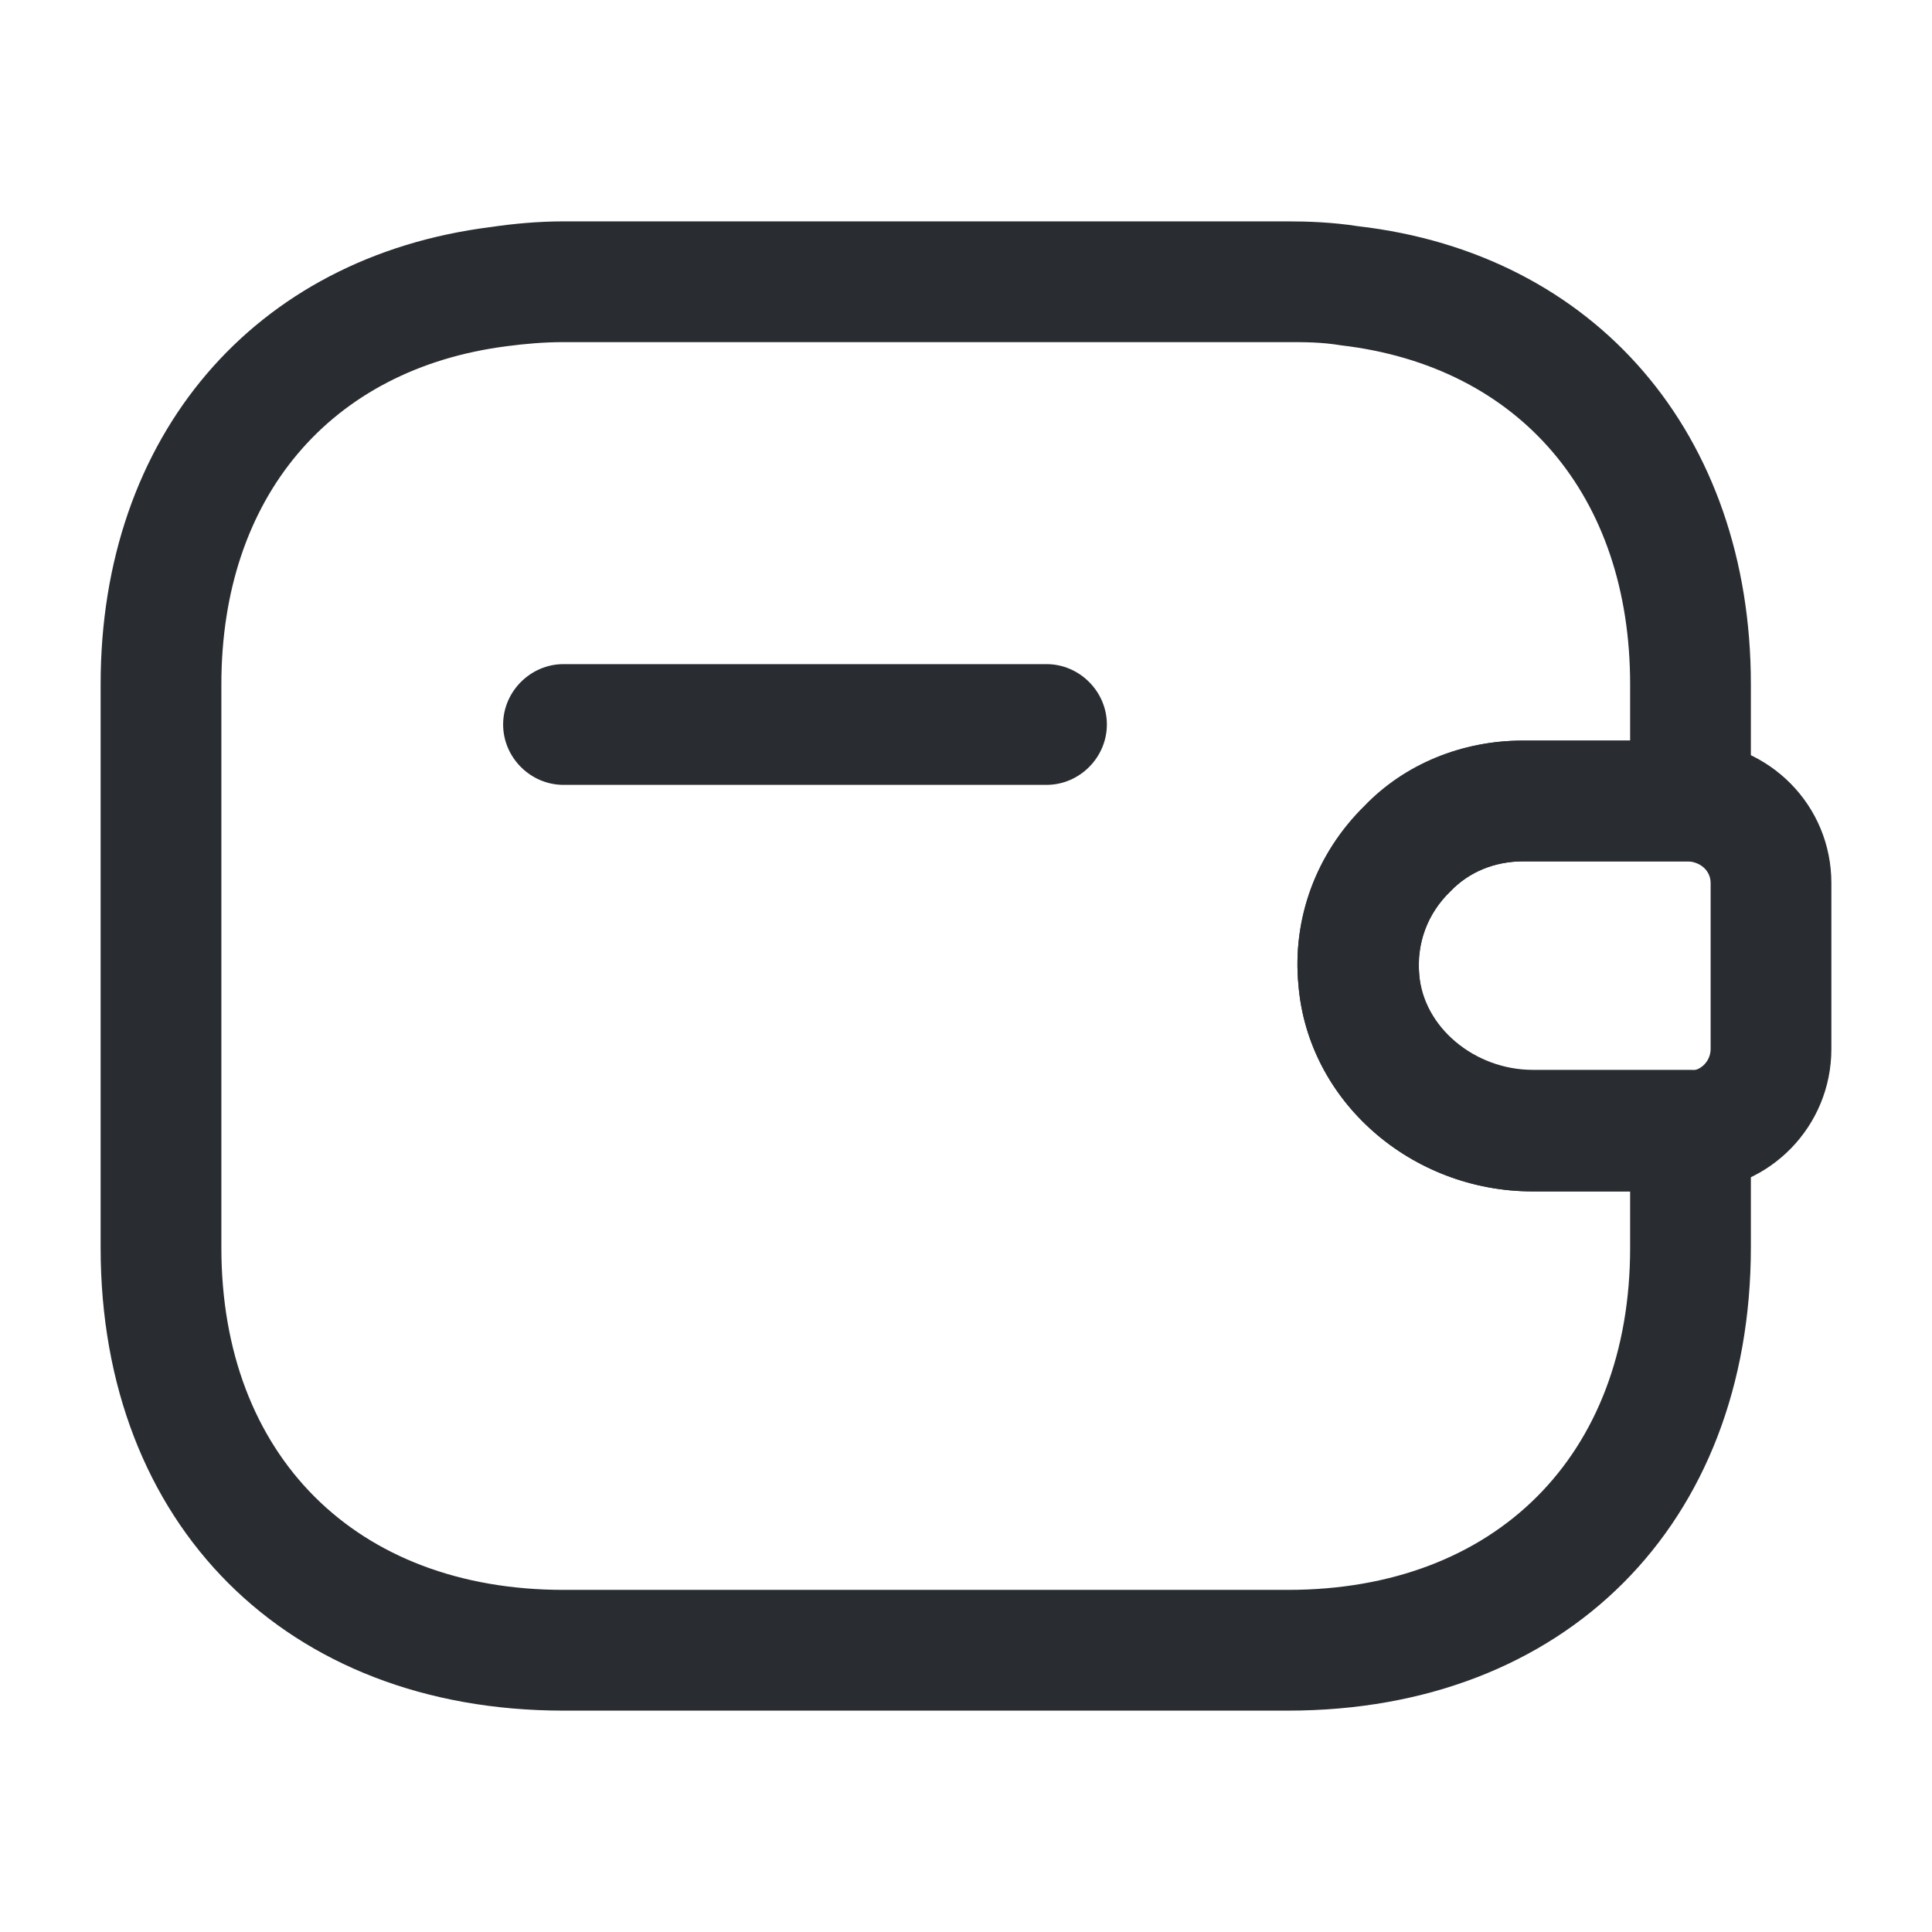
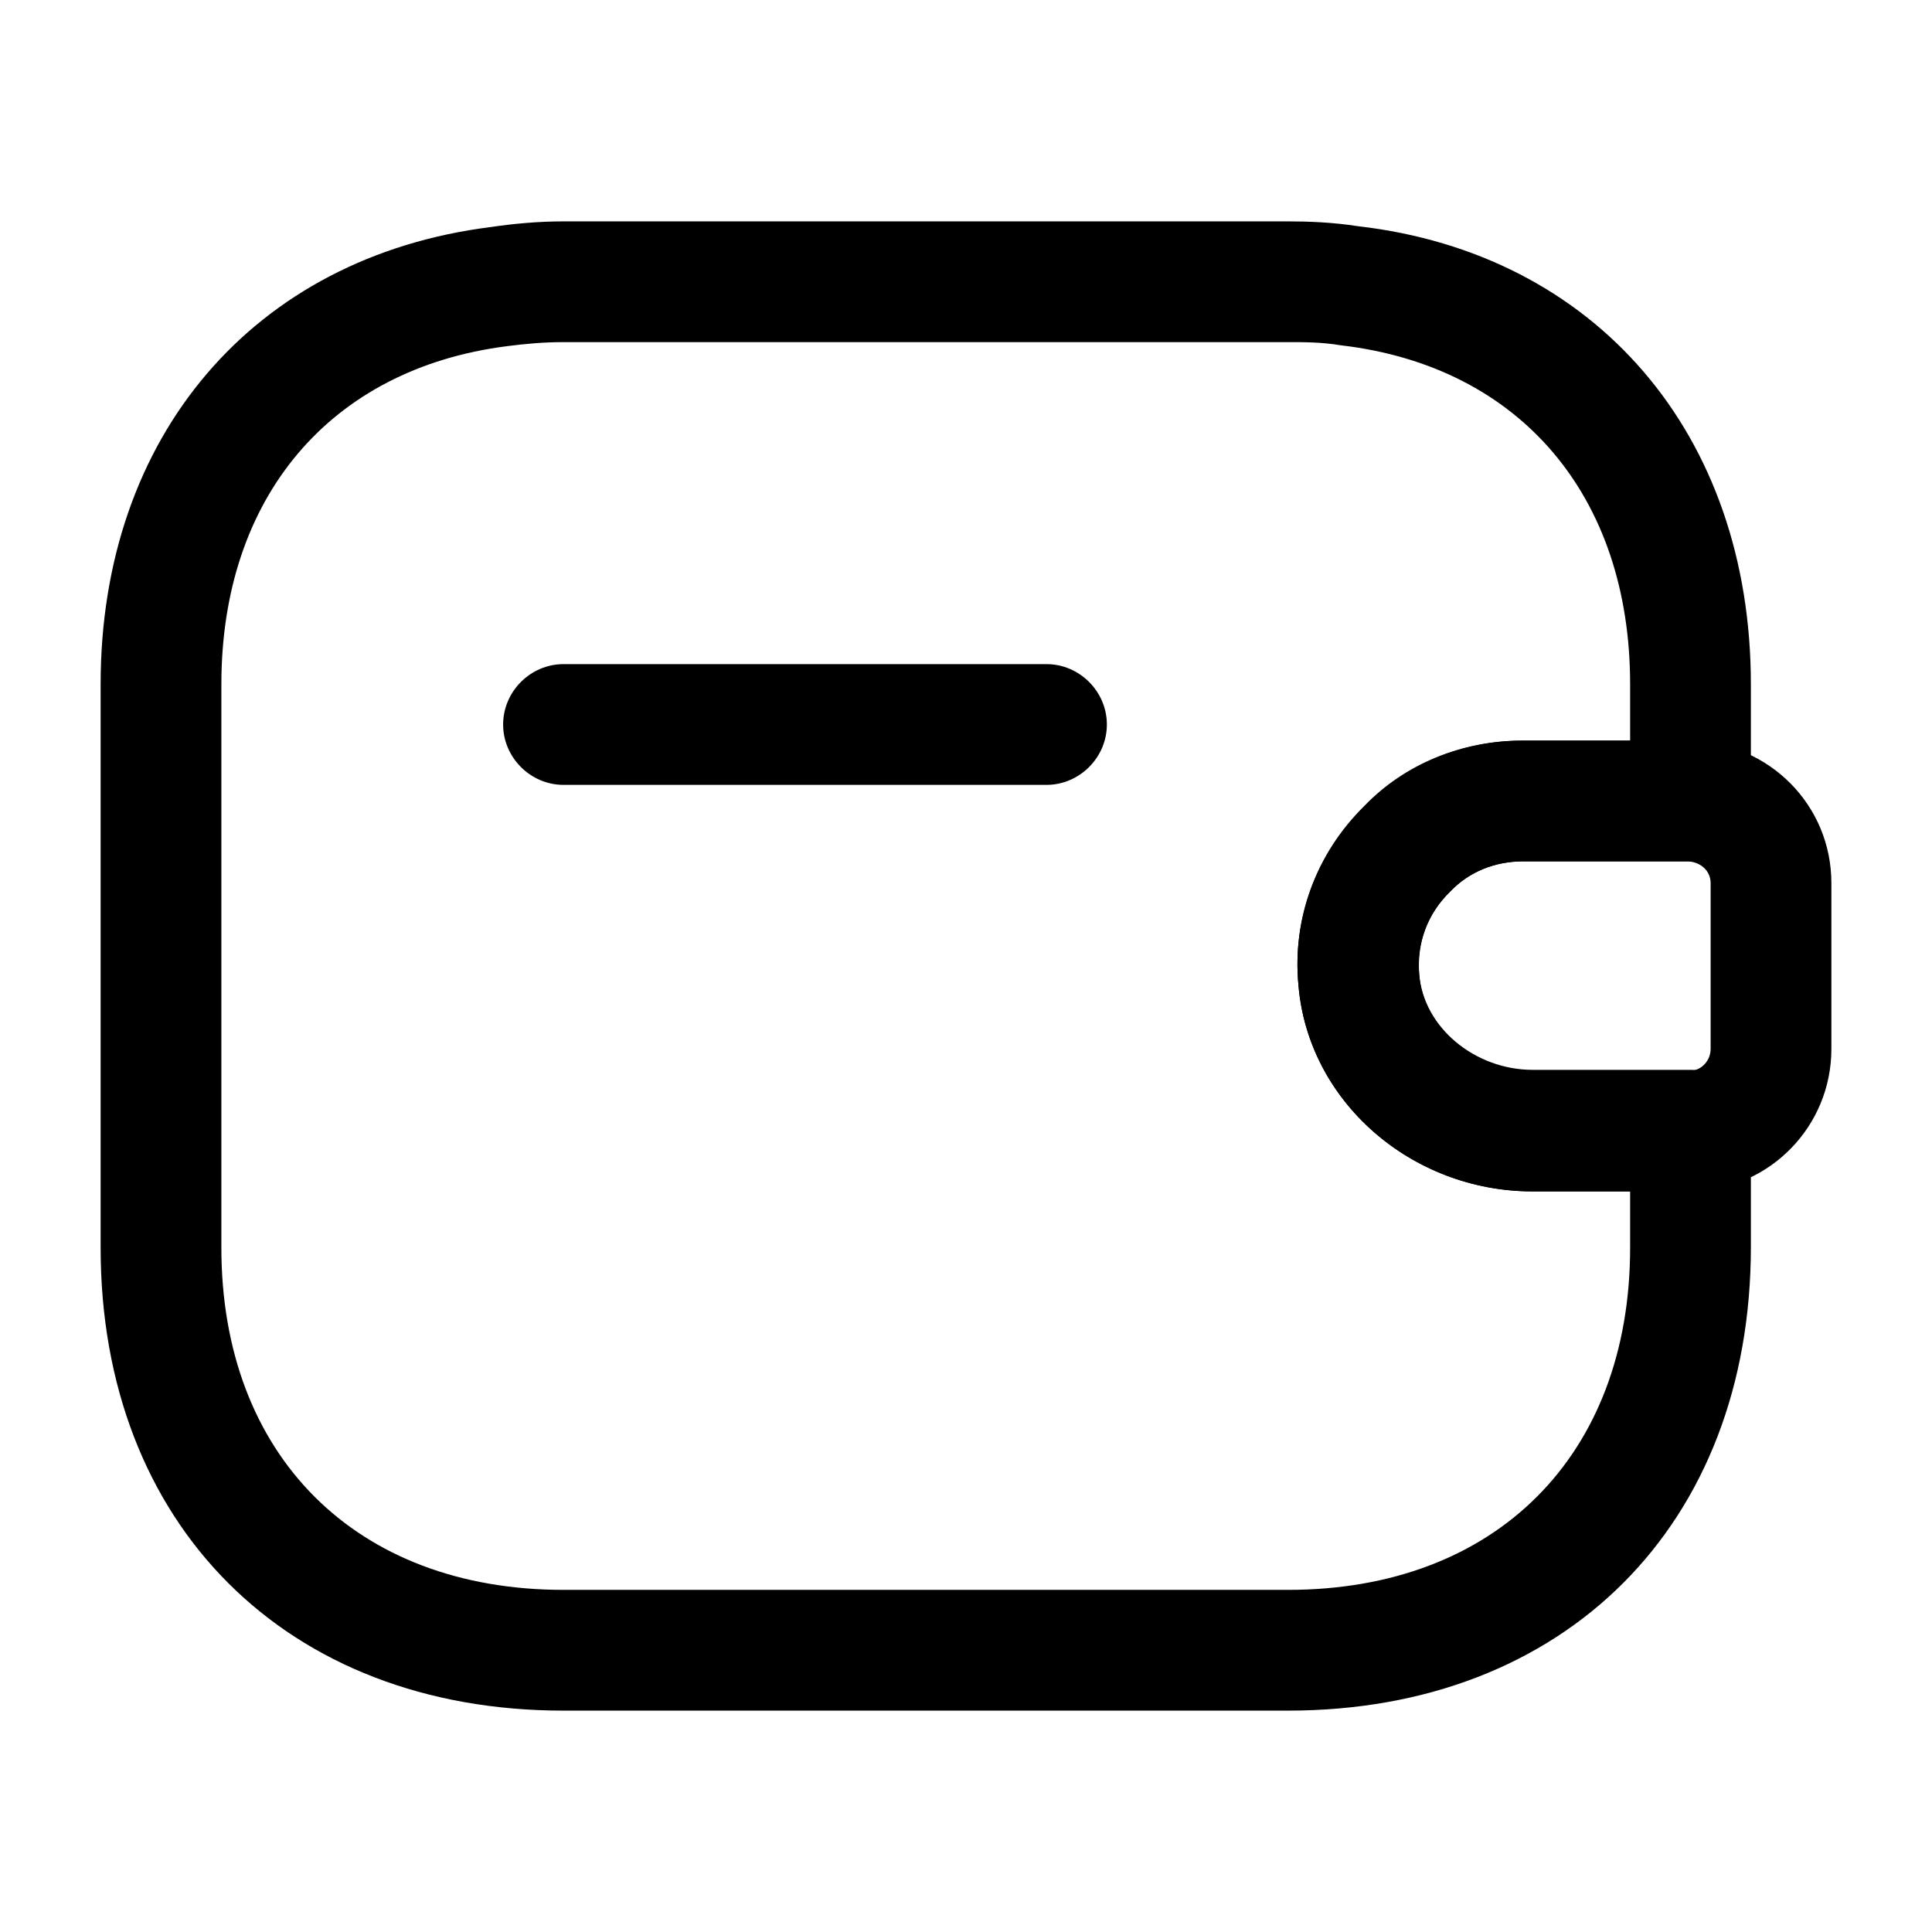
<svg xmlns="http://www.w3.org/2000/svg" width="24" height="24" viewBox="0 0 24 24" fill="none">
-   <path d="M13 9.75H7C6.59 9.75 6.25 9.41 6.25 9C6.25 8.59 6.59 8.25 7 8.25H13C13.41 8.25 13.75 8.59 13.75 9C13.75 9.41 13.41 9.75 13 9.75Z" fill="#292D32" />
-   <path d="M19.04 14.8C17.53 14.8 16.25 13.68 16.13 12.24C16.05 11.41 16.35 10.6 16.95 10.01C17.45 9.49 18.16 9.2 18.91 9.2H21C21.99 9.23 22.75 10.01 22.75 10.97V13.03C22.75 13.99 21.99 14.77 21.03 14.8H19.04ZM20.97 10.7H18.92C18.57 10.7 18.25 10.83 18.02 11.07C17.73 11.35 17.59 11.73 17.63 12.11C17.68 12.77 18.32 13.3 19.04 13.3H21C21.13 13.3 21.25 13.18 21.25 13.03V10.97C21.25 10.82 21.13 10.71 20.97 10.7Z" fill="#292D32" />
-   <path d="M16 21.25H7C3.56 21.25 1.25 18.94 1.25 15.5V8.5C1.25 5.42 3.15 3.19 6.1 2.82C6.37 2.78 6.68 2.75 7 2.75H16C16.24 2.75 16.55 2.76 16.87 2.81C19.82 3.15 21.75 5.39 21.75 8.5V9.95C21.75 10.36 21.41 10.7 21 10.7H18.92C18.57 10.7 18.25 10.83 18.02 11.07L18.01 11.08C17.73 11.35 17.6 11.72 17.63 12.1C17.68 12.76 18.32 13.29 19.04 13.29H21C21.41 13.29 21.75 13.63 21.75 14.04V15.49C21.75 18.94 19.44 21.25 16 21.25ZM7 4.25C6.76 4.25 6.53 4.27 6.3 4.3C4.1 4.58 2.75 6.18 2.75 8.5V15.5C2.75 18.08 4.42 19.75 7 19.75H16C18.58 19.75 20.25 18.08 20.25 15.5V14.8H19.04C17.53 14.8 16.25 13.68 16.13 12.24C16.05 11.42 16.35 10.6 16.95 10.02C17.47 9.49 18.17 9.2 18.92 9.2H20.25V8.5C20.25 6.16 18.88 4.55 16.66 4.29C16.42 4.25 16.21 4.25 16 4.25H7Z" fill="#292D32" />
+   <path d="M13 9.75H7C6.59 9.75 6.25 9.41 6.25 9C6.25 8.59 6.59 8.25 7 8.25H13C13.41 8.25 13.75 8.59 13.75 9C13.75 9.41 13.41 9.75 13 9.75Z" fill="currentColor" />
+   <path d="M19.04 14.8C17.53 14.8 16.25 13.68 16.13 12.24C16.05 11.41 16.35 10.6 16.95 10.01C17.45 9.49 18.16 9.2 18.91 9.2H21C21.99 9.23 22.75 10.01 22.75 10.97V13.03C22.75 13.99 21.99 14.77 21.03 14.8H19.04ZM20.97 10.7H18.92C18.57 10.7 18.25 10.83 18.02 11.07C17.73 11.35 17.59 11.73 17.63 12.11C17.68 12.77 18.32 13.3 19.04 13.3H21C21.13 13.3 21.25 13.18 21.25 13.03V10.97C21.25 10.82 21.13 10.71 20.97 10.7Z" fill="currentColor" />
+   <path d="M16 21.25H7C3.56 21.25 1.25 18.94 1.25 15.5V8.5C1.25 5.42 3.15 3.19 6.1 2.82C6.37 2.78 6.68 2.75 7 2.75H16C16.24 2.75 16.55 2.76 16.87 2.81C19.82 3.15 21.75 5.39 21.75 8.5V9.95C21.75 10.36 21.41 10.7 21 10.7H18.92C18.57 10.7 18.25 10.83 18.02 11.07L18.01 11.08C17.73 11.35 17.6 11.72 17.63 12.1C17.68 12.76 18.32 13.29 19.04 13.29H21C21.41 13.29 21.75 13.63 21.75 14.04V15.49C21.75 18.94 19.44 21.25 16 21.25ZM7 4.25C6.76 4.25 6.53 4.27 6.3 4.3C4.1 4.58 2.75 6.18 2.75 8.5V15.5C2.75 18.08 4.42 19.75 7 19.75H16C18.58 19.75 20.25 18.08 20.25 15.5V14.8H19.04C17.53 14.8 16.25 13.68 16.13 12.24C16.05 11.42 16.35 10.6 16.95 10.02C17.47 9.49 18.17 9.2 18.92 9.2H20.25V8.5C20.25 6.16 18.88 4.55 16.66 4.29C16.42 4.25 16.21 4.25 16 4.25H7Z" fill="currentColor" />
</svg>
